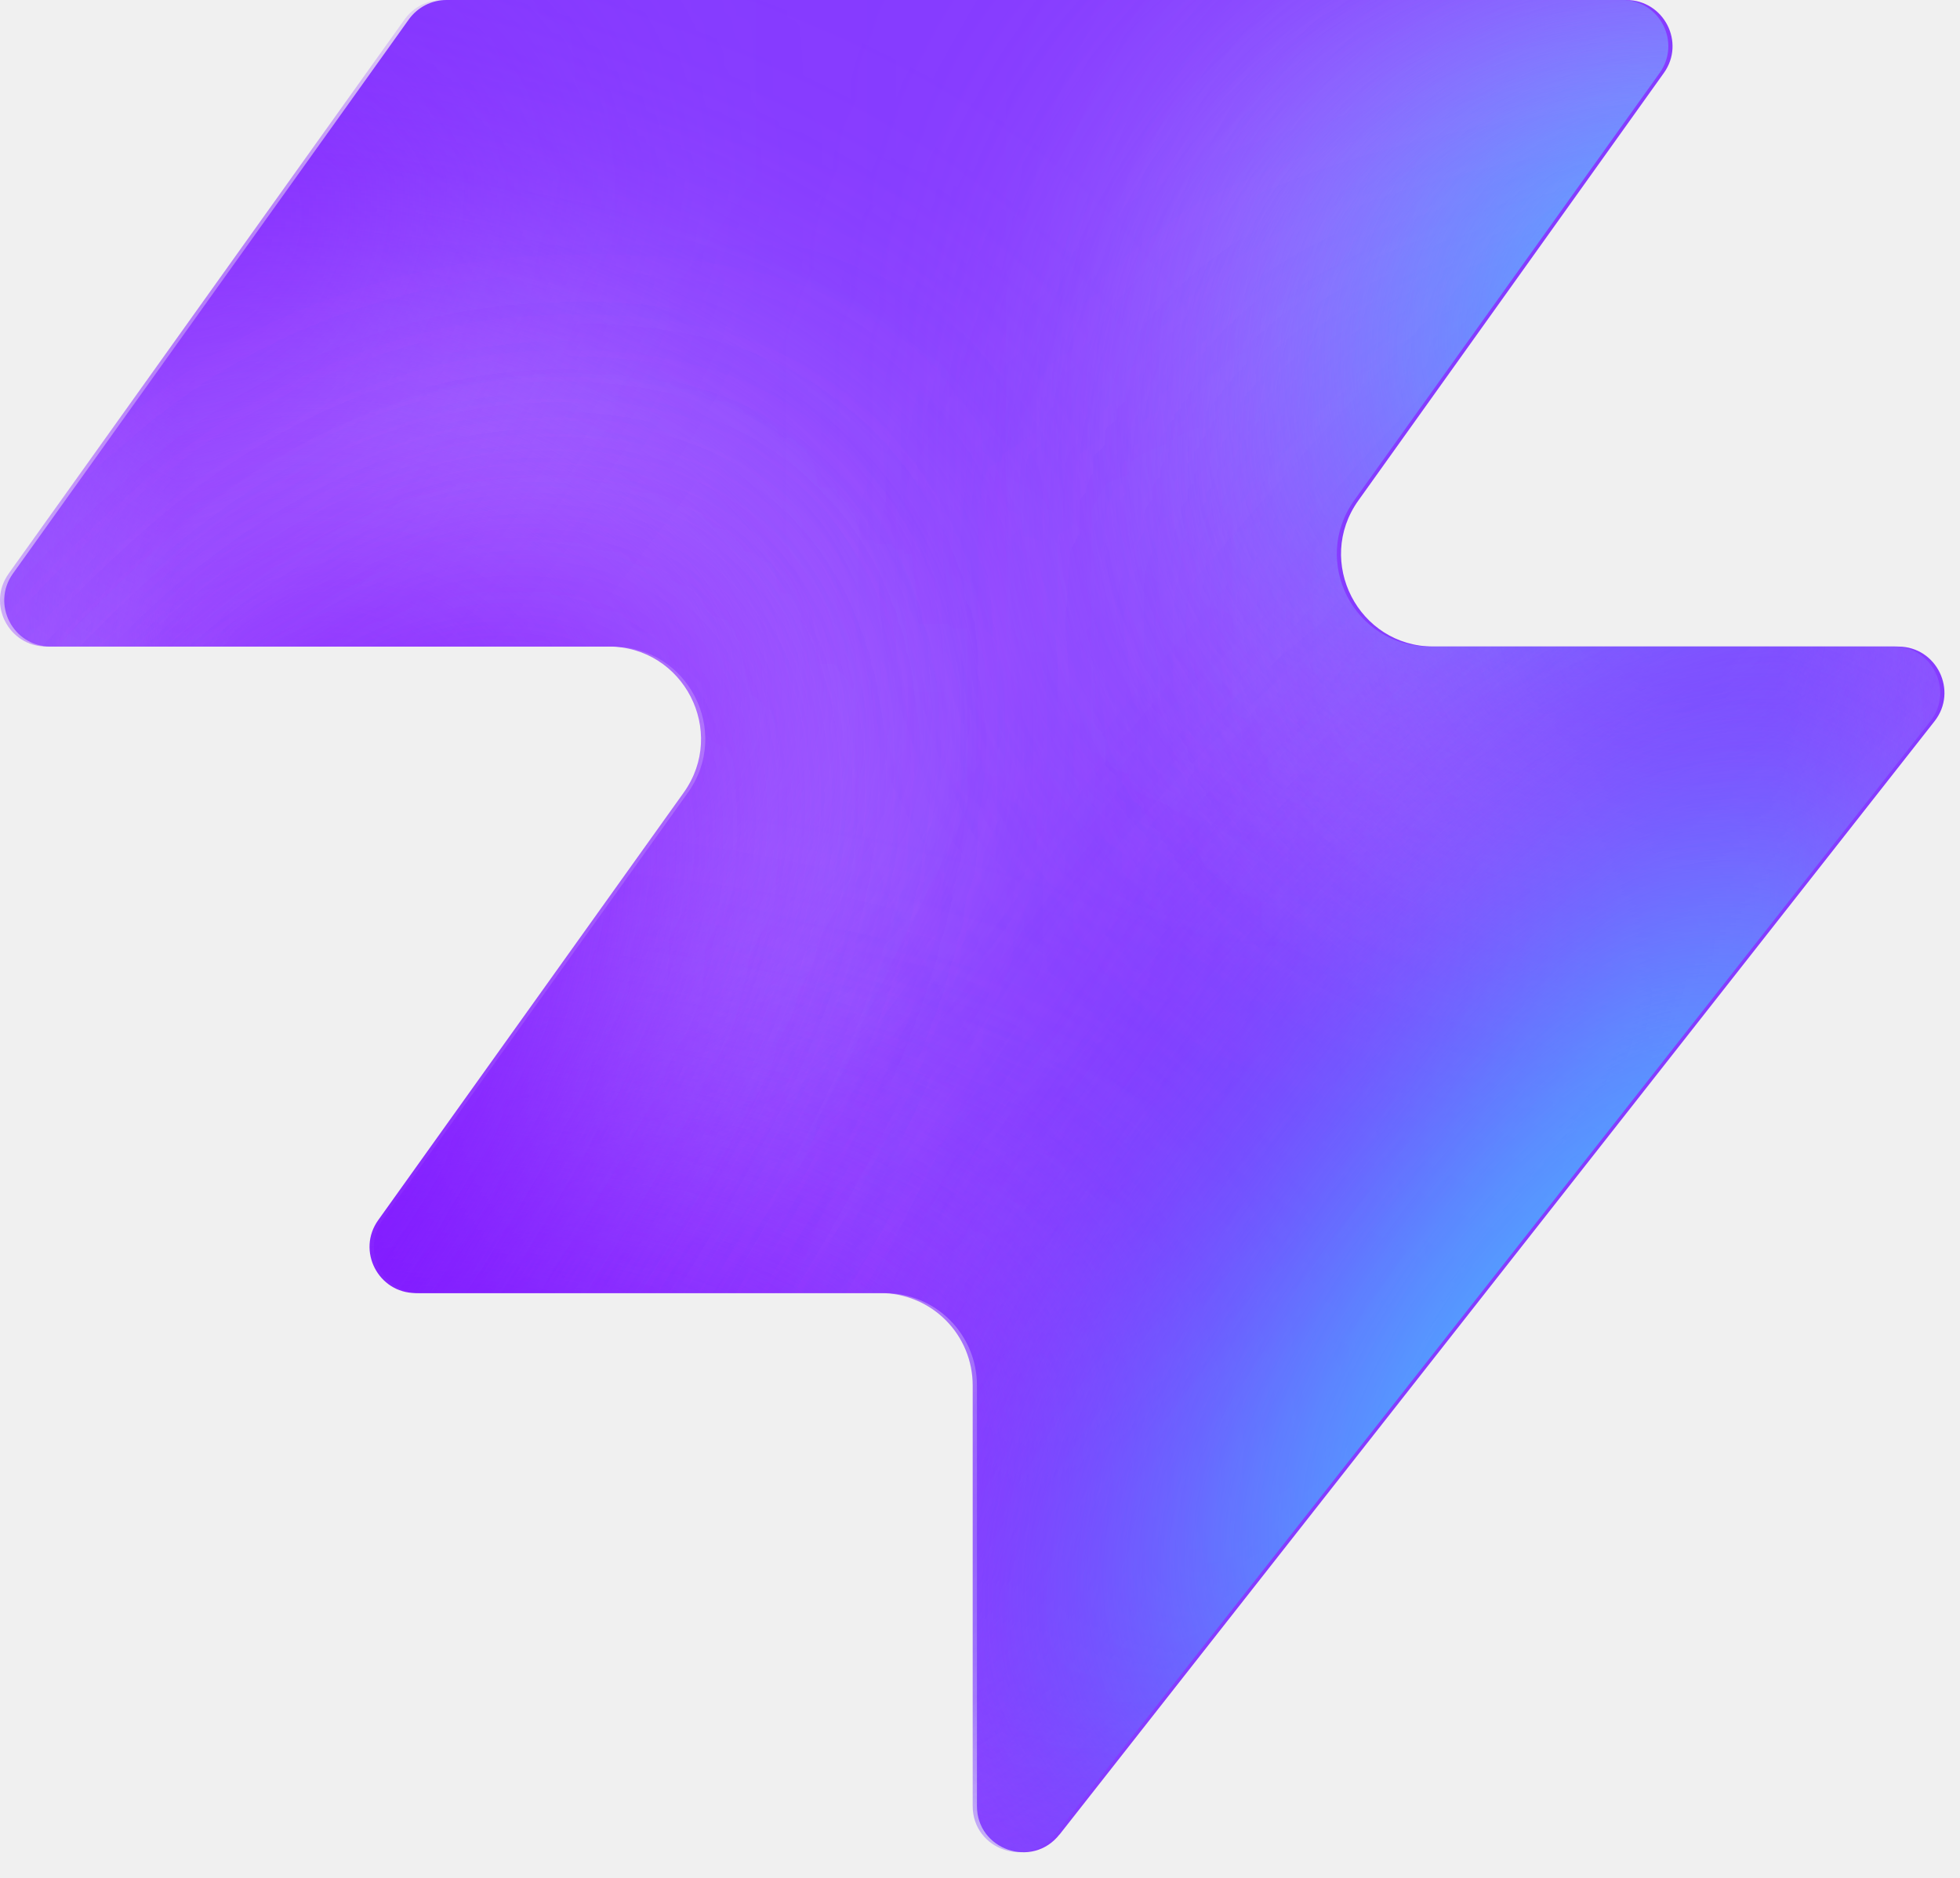
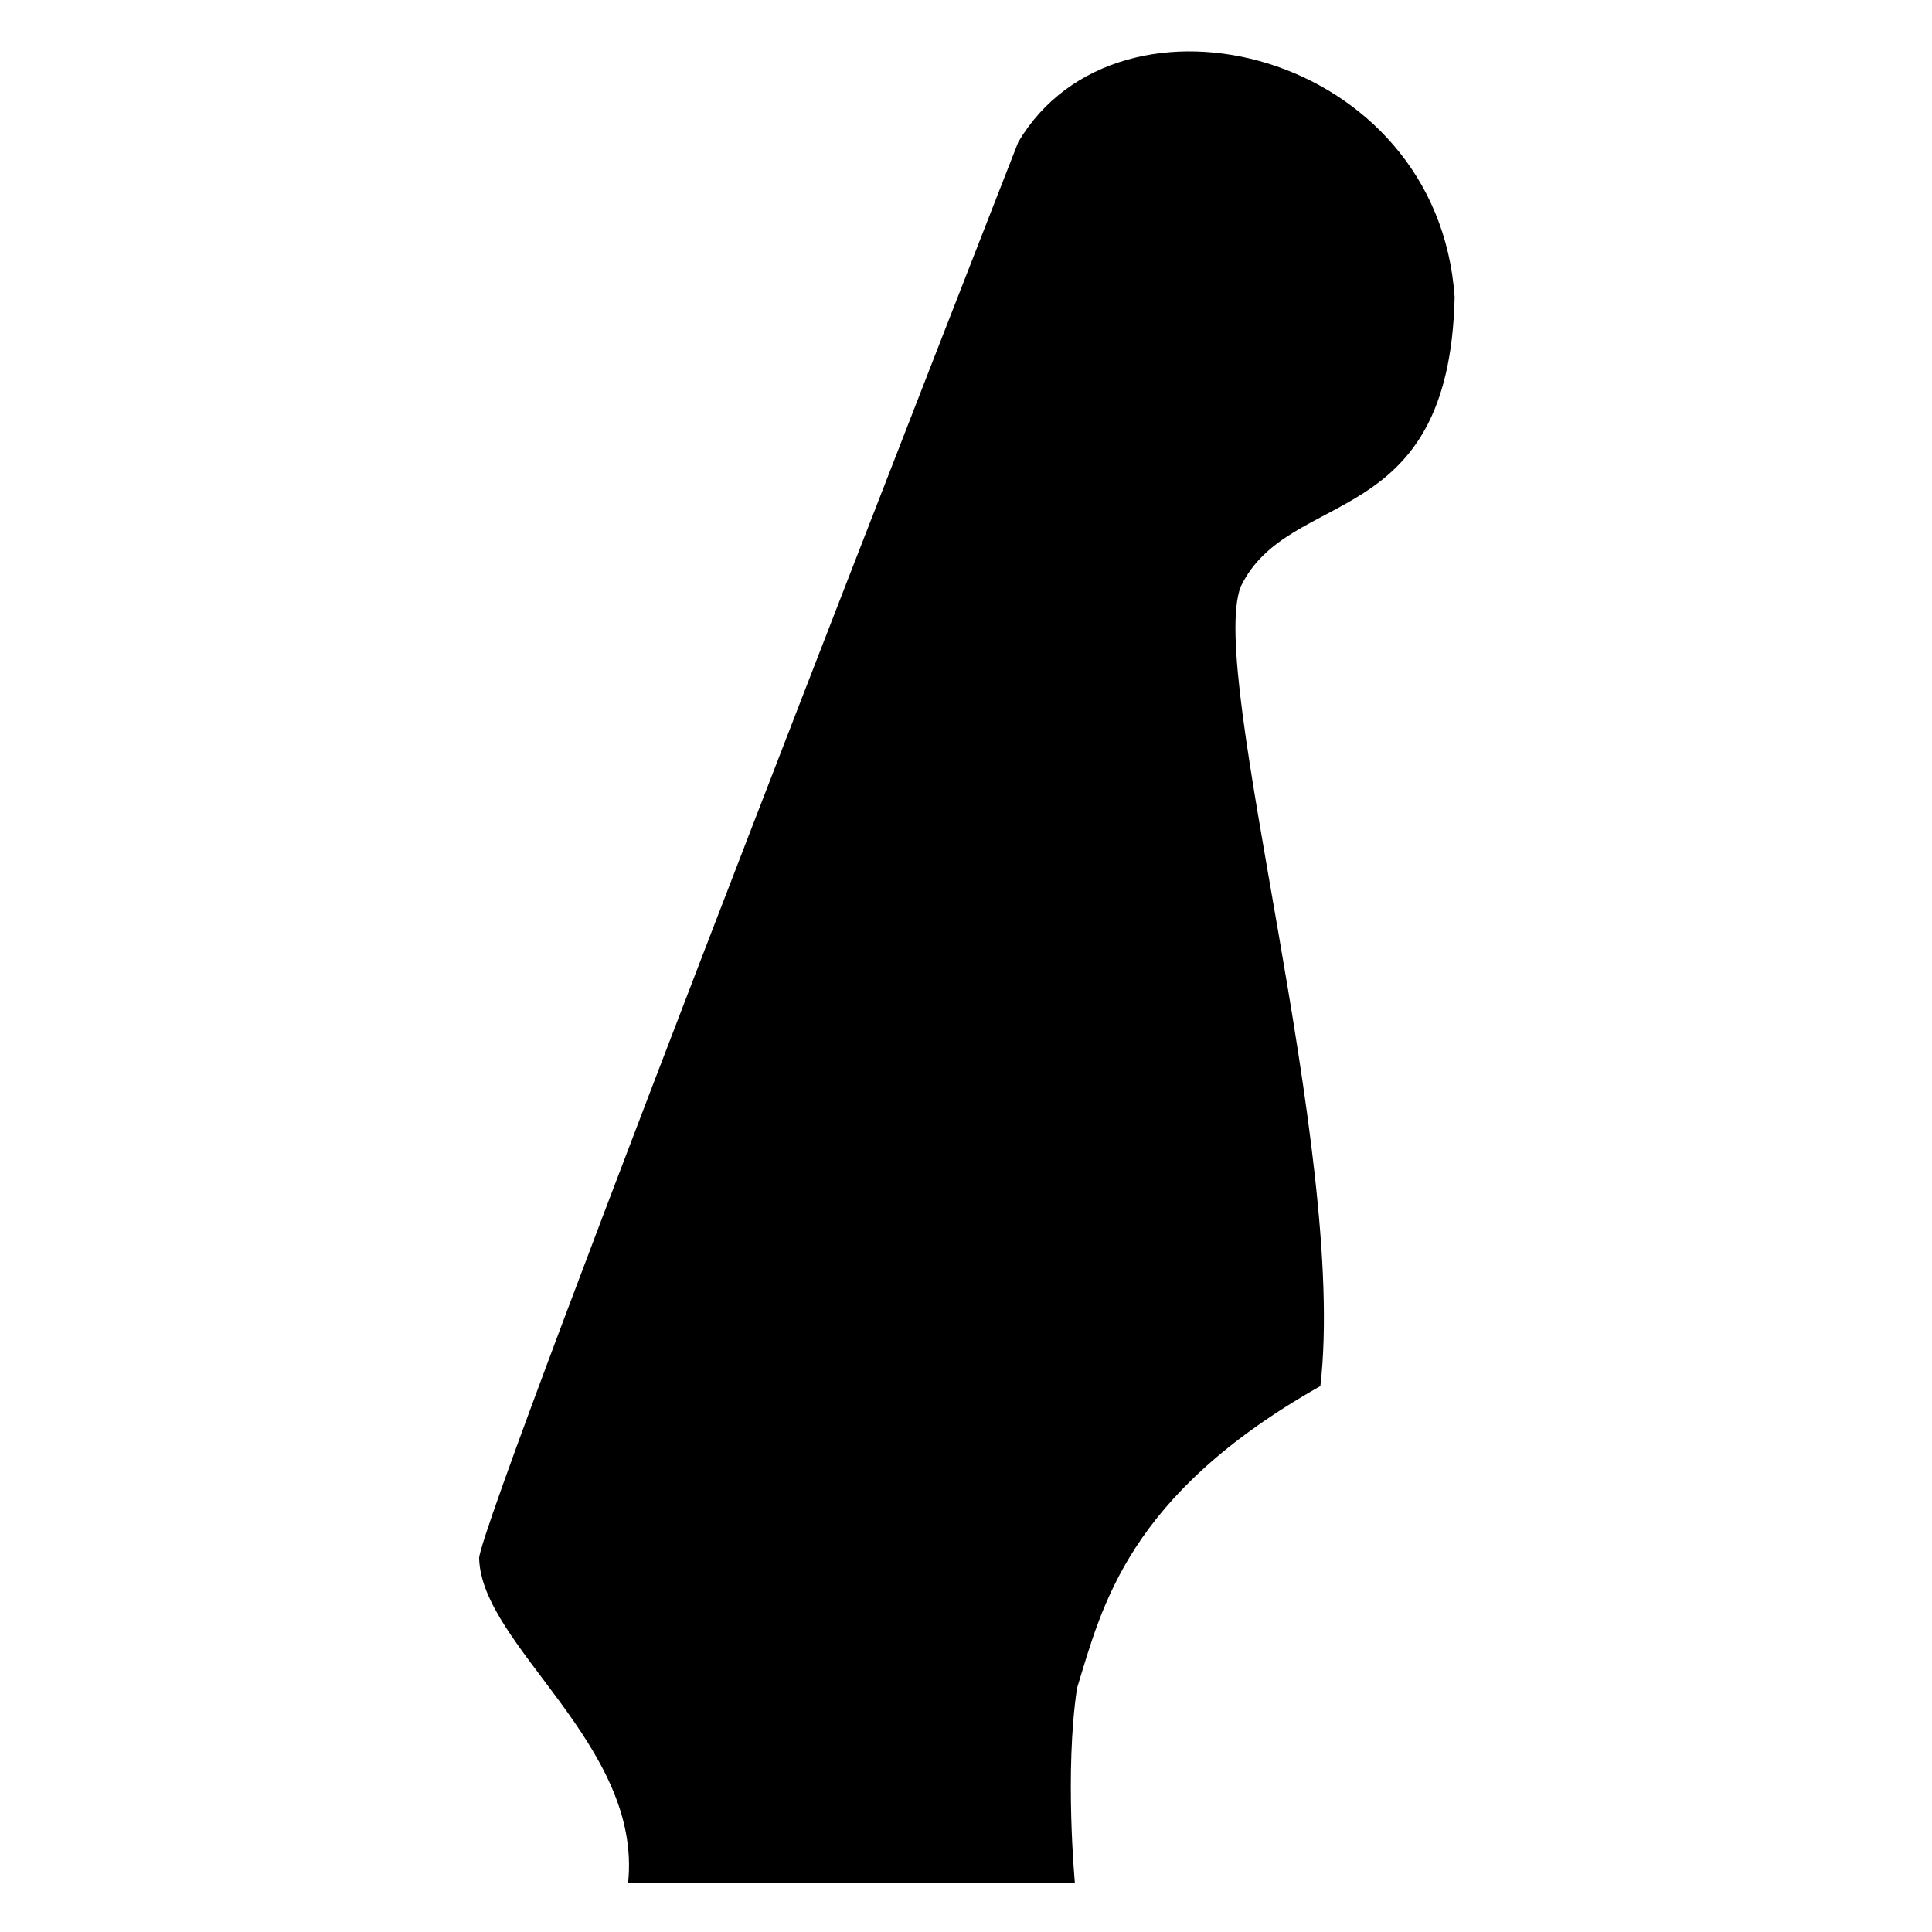
- <svg xmlns="http://www.w3.org/2000/svg" width="48" height="46" fill="none" viewBox="0 0 48 46">
-   <path fill="#863bff" d="M25.946 44.938c-.664.845-2.021.375-2.021-.698V33.937a2.26 2.26 0 0 0-2.262-2.262H10.287c-.92 0-1.456-1.04-.92-1.788l7.48-10.471c1.07-1.497 0-3.578-1.842-3.578H1.237c-.92 0-1.456-1.04-.92-1.788L10.013.474c.214-.297.556-.474.92-.474h28.894c.92 0 1.456 1.04.92 1.788l-7.48 10.471c-1.07 1.498 0 3.579 1.842 3.579h11.377c.943 0 1.473 1.088.89 1.83L25.947 44.94z" style="fill:#863bff;fill:color(display-p3 .525 .23 1);fill-opacity:1" />
-   <mask id="a" width="48" height="46" x="0" y="0" maskUnits="userSpaceOnUse" style="mask-type:alpha">
-     <path fill="#000" d="M25.842 44.938c-.664.844-2.021.375-2.021-.698V33.937a2.26 2.26 0 0 0-2.262-2.262H10.183c-.92 0-1.456-1.04-.92-1.788l7.48-10.471c1.07-1.498 0-3.579-1.842-3.579H1.133c-.92 0-1.456-1.04-.92-1.787L9.91.473c.214-.297.556-.474.92-.474h28.894c.92 0 1.456 1.04.92 1.788l-7.48 10.471c-1.07 1.498 0 3.578 1.842 3.578h11.377c.943 0 1.473 1.088.89 1.832L25.843 44.94z" style="fill:#000;fill-opacity:1" />
-   </mask>
-   <g mask="url(#a)">
-     <g filter="url(#b)">
-       <ellipse cx="5.508" cy="14.704" fill="#ede6ff" rx="5.508" ry="14.704" style="fill:#ede6ff;fill:color(display-p3 .927 .903 1);fill-opacity:1" transform="matrix(.00324 1 1 -.00324 -4.47 31.516)" />
-     </g>
-     <g filter="url(#c)">
-       <ellipse cx="10.399" cy="29.851" fill="#ede6ff" rx="10.399" ry="29.851" style="fill:#ede6ff;fill:color(display-p3 .927 .903 1);fill-opacity:1" transform="matrix(.00324 1 1 -.00324 -39.328 7.883)" />
-     </g>
-     <g filter="url(#d)">
-       <ellipse cx="5.508" cy="30.487" fill="#7e14ff" rx="5.508" ry="30.487" style="fill:#7e14ff;fill:color(display-p3 .492 .077 1);fill-opacity:1" transform="rotate(89.814 -25.913 -14.639)scale(1 -1)" />
-     </g>
-     <g filter="url(#e)">
-       <ellipse cx="5.508" cy="30.599" fill="#7e14ff" rx="5.508" ry="30.599" style="fill:#7e14ff;fill:color(display-p3 .492 .077 1);fill-opacity:1" transform="rotate(89.814 -32.644 -3.334)scale(1 -1)" />
-     </g>
-     <g filter="url(#f)">
-       <ellipse cx="5.508" cy="30.599" fill="#7e14ff" rx="5.508" ry="30.599" style="fill:#7e14ff;fill:color(display-p3 .492 .077 1);fill-opacity:1" transform="matrix(.00324 1 1 -.00324 -34.34 30.47)" />
-     </g>
-     <g filter="url(#g)">
-       <ellipse cx="14.072" cy="22.078" fill="#ede6ff" rx="14.072" ry="22.078" style="fill:#ede6ff;fill:color(display-p3 .927 .903 1);fill-opacity:1" transform="rotate(93.35 24.506 48.493)scale(-1 1)" />
-     </g>
-     <g filter="url(#h)">
-       <ellipse cx="3.47" cy="21.501" fill="#7e14ff" rx="3.47" ry="21.501" style="fill:#7e14ff;fill:color(display-p3 .492 .077 1);fill-opacity:1" transform="rotate(89.009 28.708 47.59)scale(-1 1)" />
-     </g>
-     <g filter="url(#i)">
-       <ellipse cx="3.47" cy="21.501" fill="#7e14ff" rx="3.47" ry="21.501" style="fill:#7e14ff;fill:color(display-p3 .492 .077 1);fill-opacity:1" transform="rotate(89.009 28.708 47.59)scale(-1 1)" />
-     </g>
-     <g filter="url(#j)">
-       <ellipse cx=".387" cy="8.972" fill="#7e14ff" rx="4.407" ry="29.108" style="fill:#7e14ff;fill:color(display-p3 .492 .077 1);fill-opacity:1" transform="rotate(39.51 .387 8.972)" />
-     </g>
-     <g filter="url(#k)">
-       <ellipse cx="47.523" cy="-6.092" fill="#7e14ff" rx="4.407" ry="29.108" style="fill:#7e14ff;fill:color(display-p3 .492 .077 1);fill-opacity:1" transform="rotate(37.892 47.523 -6.092)" />
-     </g>
-     <g filter="url(#l)">
-       <ellipse cx="41.412" cy="6.333" fill="#47bfff" rx="5.971" ry="9.665" style="fill:#47bfff;fill:color(display-p3 .28 .748 1);fill-opacity:1" transform="rotate(37.892 41.412 6.333)" />
-     </g>
-     <g filter="url(#m)">
-       <ellipse cx="-1.879" cy="38.332" fill="#7e14ff" rx="4.407" ry="29.108" style="fill:#7e14ff;fill:color(display-p3 .492 .077 1);fill-opacity:1" transform="rotate(37.892 -1.88 38.332)" />
-     </g>
-     <g filter="url(#n)">
-       <ellipse cx="-1.879" cy="38.332" fill="#7e14ff" rx="4.407" ry="29.108" style="fill:#7e14ff;fill:color(display-p3 .492 .077 1);fill-opacity:1" transform="rotate(37.892 -1.88 38.332)" />
-     </g>
-     <g filter="url(#o)">
-       <ellipse cx="35.651" cy="29.907" fill="#7e14ff" rx="4.407" ry="29.108" style="fill:#7e14ff;fill:color(display-p3 .492 .077 1);fill-opacity:1" transform="rotate(37.892 35.651 29.907)" />
-     </g>
-     <g filter="url(#p)">
-       <ellipse cx="38.418" cy="32.4" fill="#47bfff" rx="5.971" ry="15.297" style="fill:#47bfff;fill:color(display-p3 .28 .748 1);fill-opacity:1" transform="rotate(37.892 38.418 32.4)" />
-     </g>
-   </g>
-   <defs>
-     <filter id="b" width="60.045" height="41.654" x="-19.77" y="16.149" color-interpolation-filters="sRGB" filterUnits="userSpaceOnUse">
-       <feFlood flood-opacity="0" result="BackgroundImageFix" />
-       <feBlend in="SourceGraphic" in2="BackgroundImageFix" result="shape" />
-       <feGaussianBlur result="effect1_foregroundBlur_2002_17158" stdDeviation="7.659" />
-     </filter>
-     <filter id="c" width="90.34" height="51.437" x="-54.613" y="-7.533" color-interpolation-filters="sRGB" filterUnits="userSpaceOnUse">
-       <feFlood flood-opacity="0" result="BackgroundImageFix" />
-       <feBlend in="SourceGraphic" in2="BackgroundImageFix" result="shape" />
-       <feGaussianBlur result="effect1_foregroundBlur_2002_17158" stdDeviation="7.659" />
-     </filter>
-     <filter id="d" width="79.355" height="29.4" x="-49.64" y="2.03" color-interpolation-filters="sRGB" filterUnits="userSpaceOnUse">
-       <feFlood flood-opacity="0" result="BackgroundImageFix" />
-       <feBlend in="SourceGraphic" in2="BackgroundImageFix" result="shape" />
-       <feGaussianBlur result="effect1_foregroundBlur_2002_17158" stdDeviation="4.596" />
-     </filter>
-     <filter id="e" width="79.579" height="29.4" x="-45.045" y="20.029" color-interpolation-filters="sRGB" filterUnits="userSpaceOnUse">
-       <feFlood flood-opacity="0" result="BackgroundImageFix" />
-       <feBlend in="SourceGraphic" in2="BackgroundImageFix" result="shape" />
-       <feGaussianBlur result="effect1_foregroundBlur_2002_17158" stdDeviation="4.596" />
-     </filter>
-     <filter id="f" width="79.579" height="29.4" x="-43.513" y="21.178" color-interpolation-filters="sRGB" filterUnits="userSpaceOnUse">
-       <feFlood flood-opacity="0" result="BackgroundImageFix" />
-       <feBlend in="SourceGraphic" in2="BackgroundImageFix" result="shape" />
-       <feGaussianBlur result="effect1_foregroundBlur_2002_17158" stdDeviation="4.596" />
-     </filter>
-     <filter id="g" width="74.749" height="58.852" x="15.756" y="-17.901" color-interpolation-filters="sRGB" filterUnits="userSpaceOnUse">
-       <feFlood flood-opacity="0" result="BackgroundImageFix" />
-       <feBlend in="SourceGraphic" in2="BackgroundImageFix" result="shape" />
-       <feGaussianBlur result="effect1_foregroundBlur_2002_17158" stdDeviation="7.659" />
-     </filter>
-     <filter id="h" width="61.377" height="25.362" x="23.548" y="2.284" color-interpolation-filters="sRGB" filterUnits="userSpaceOnUse">
-       <feFlood flood-opacity="0" result="BackgroundImageFix" />
-       <feBlend in="SourceGraphic" in2="BackgroundImageFix" result="shape" />
-       <feGaussianBlur result="effect1_foregroundBlur_2002_17158" stdDeviation="4.596" />
-     </filter>
-     <filter id="i" width="61.377" height="25.362" x="23.548" y="2.284" color-interpolation-filters="sRGB" filterUnits="userSpaceOnUse">
-       <feFlood flood-opacity="0" result="BackgroundImageFix" />
-       <feBlend in="SourceGraphic" in2="BackgroundImageFix" result="shape" />
-       <feGaussianBlur result="effect1_foregroundBlur_2002_17158" stdDeviation="4.596" />
-     </filter>
-     <filter id="j" width="56.045" height="63.649" x="-27.636" y="-22.853" color-interpolation-filters="sRGB" filterUnits="userSpaceOnUse">
-       <feFlood flood-opacity="0" result="BackgroundImageFix" />
-       <feBlend in="SourceGraphic" in2="BackgroundImageFix" result="shape" />
-       <feGaussianBlur result="effect1_foregroundBlur_2002_17158" stdDeviation="4.596" />
-     </filter>
-     <filter id="k" width="54.814" height="64.646" x="20.116" y="-38.415" color-interpolation-filters="sRGB" filterUnits="userSpaceOnUse">
-       <feFlood flood-opacity="0" result="BackgroundImageFix" />
-       <feBlend in="SourceGraphic" in2="BackgroundImageFix" result="shape" />
-       <feGaussianBlur result="effect1_foregroundBlur_2002_17158" stdDeviation="4.596" />
-     </filter>
-     <filter id="l" width="33.541" height="35.313" x="24.641" y="-11.323" color-interpolation-filters="sRGB" filterUnits="userSpaceOnUse">
-       <feFlood flood-opacity="0" result="BackgroundImageFix" />
-       <feBlend in="SourceGraphic" in2="BackgroundImageFix" result="shape" />
-       <feGaussianBlur result="effect1_foregroundBlur_2002_17158" stdDeviation="4.596" />
-     </filter>
-     <filter id="m" width="54.814" height="64.646" x="-29.286" y="6.009" color-interpolation-filters="sRGB" filterUnits="userSpaceOnUse">
-       <feFlood flood-opacity="0" result="BackgroundImageFix" />
-       <feBlend in="SourceGraphic" in2="BackgroundImageFix" result="shape" />
-       <feGaussianBlur result="effect1_foregroundBlur_2002_17158" stdDeviation="4.596" />
-     </filter>
-     <filter id="n" width="54.814" height="64.646" x="-29.286" y="6.009" color-interpolation-filters="sRGB" filterUnits="userSpaceOnUse">
-       <feFlood flood-opacity="0" result="BackgroundImageFix" />
-       <feBlend in="SourceGraphic" in2="BackgroundImageFix" result="shape" />
-       <feGaussianBlur result="effect1_foregroundBlur_2002_17158" stdDeviation="4.596" />
-     </filter>
-     <filter id="o" width="54.814" height="64.646" x="8.244" y="-2.416" color-interpolation-filters="sRGB" filterUnits="userSpaceOnUse">
-       <feFlood flood-opacity="0" result="BackgroundImageFix" />
-       <feBlend in="SourceGraphic" in2="BackgroundImageFix" result="shape" />
-       <feGaussianBlur result="effect1_foregroundBlur_2002_17158" stdDeviation="4.596" />
-     </filter>
-     <filter id="p" width="39.409" height="43.623" x="18.713" y="10.588" color-interpolation-filters="sRGB" filterUnits="userSpaceOnUse">
-       <feFlood flood-opacity="0" result="BackgroundImageFix" />
-       <feBlend in="SourceGraphic" in2="BackgroundImageFix" result="shape" />
-       <feGaussianBlur result="effect1_foregroundBlur_2002_17158" stdDeviation="4.596" />
-     </filter>
-   </defs>
+ <svg xmlns="http://www.w3.org/2000/svg" viewBox="-165 -24 1100 1100">
+   <rect x="-165" y="-24" width="1100" height="1100" fill="#ffffff" />
+   <path d="M 192.594,1048.265 L 447.015,1048.265 C 447.015,1048.265 441.043,984.958 448.209,937.18 C 462.543,890.596 476.876,827.289 586.767,765.177 C 602.295,631.397 522.266,360.254 541.377,310.087 C 568.85,252.753 660.123,279.916 663.213,145.251 C 653.657,4.917 472.099,-39.891 414.764,56.861 C 414.764,56.861 108.982,838.039 107.787,863.123 C 108.982,913.291 200.956,969.43 192.594,1048.265 z" fill="#000000" />
</svg>
